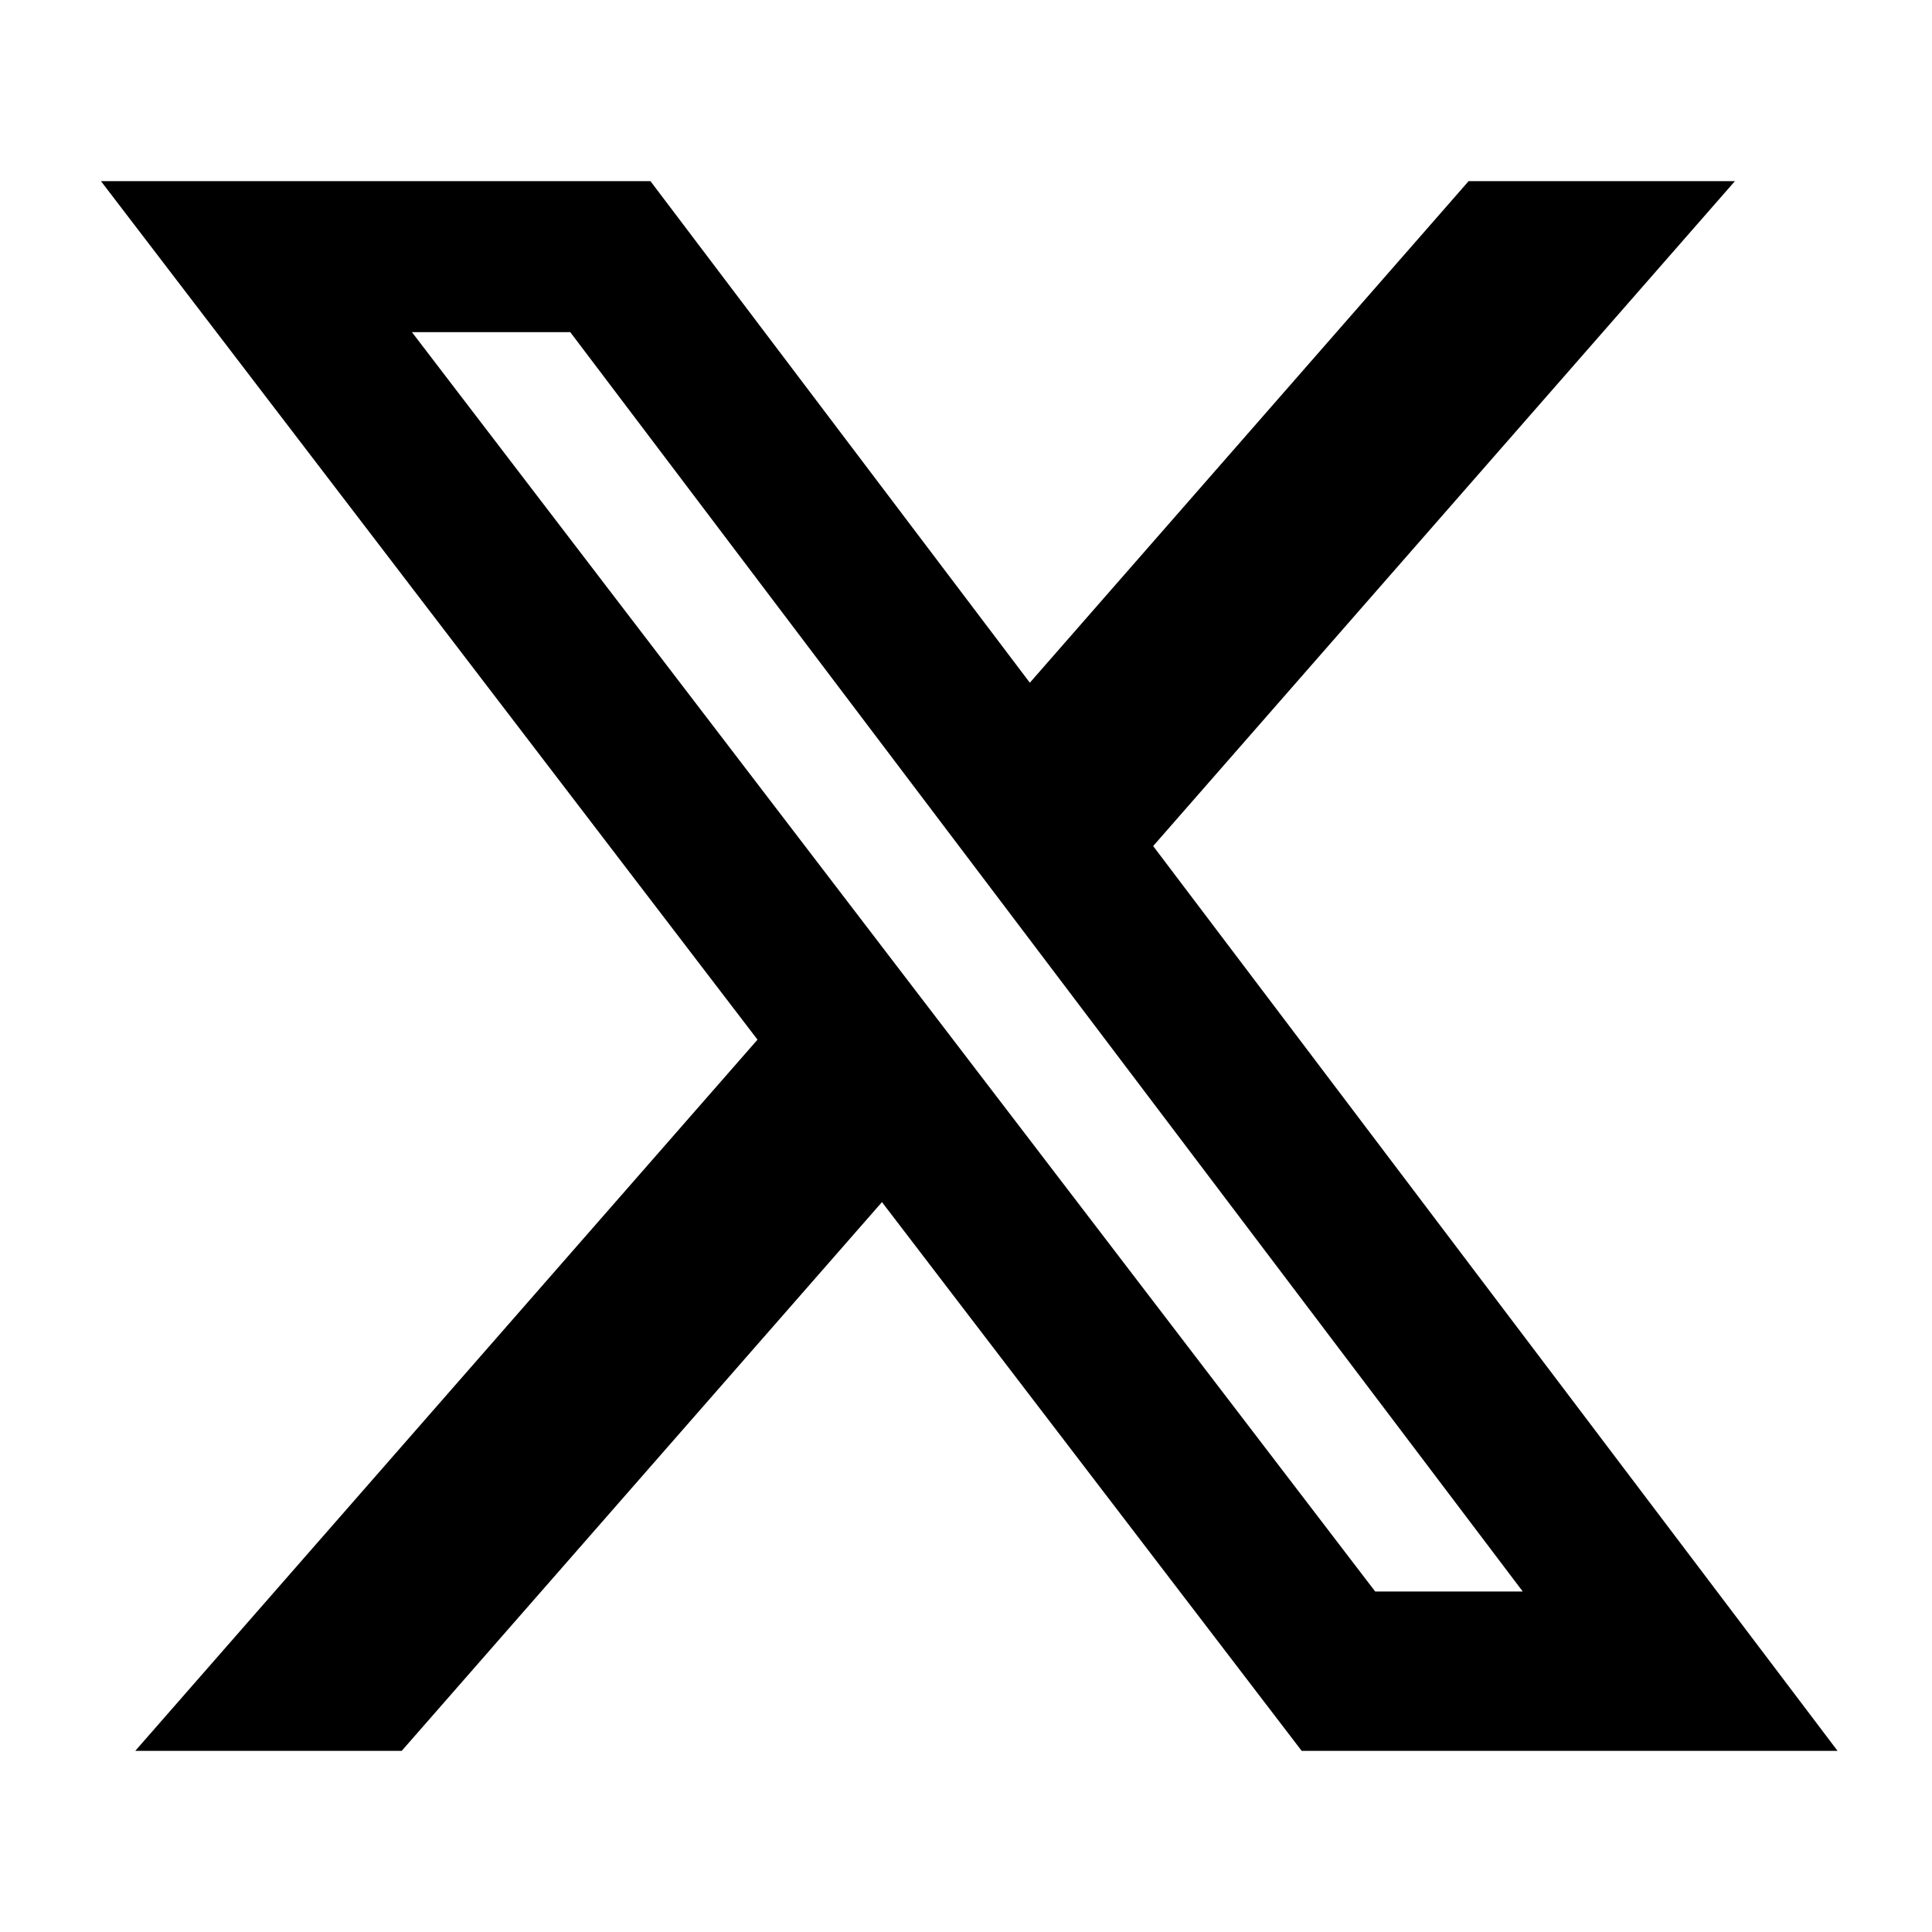
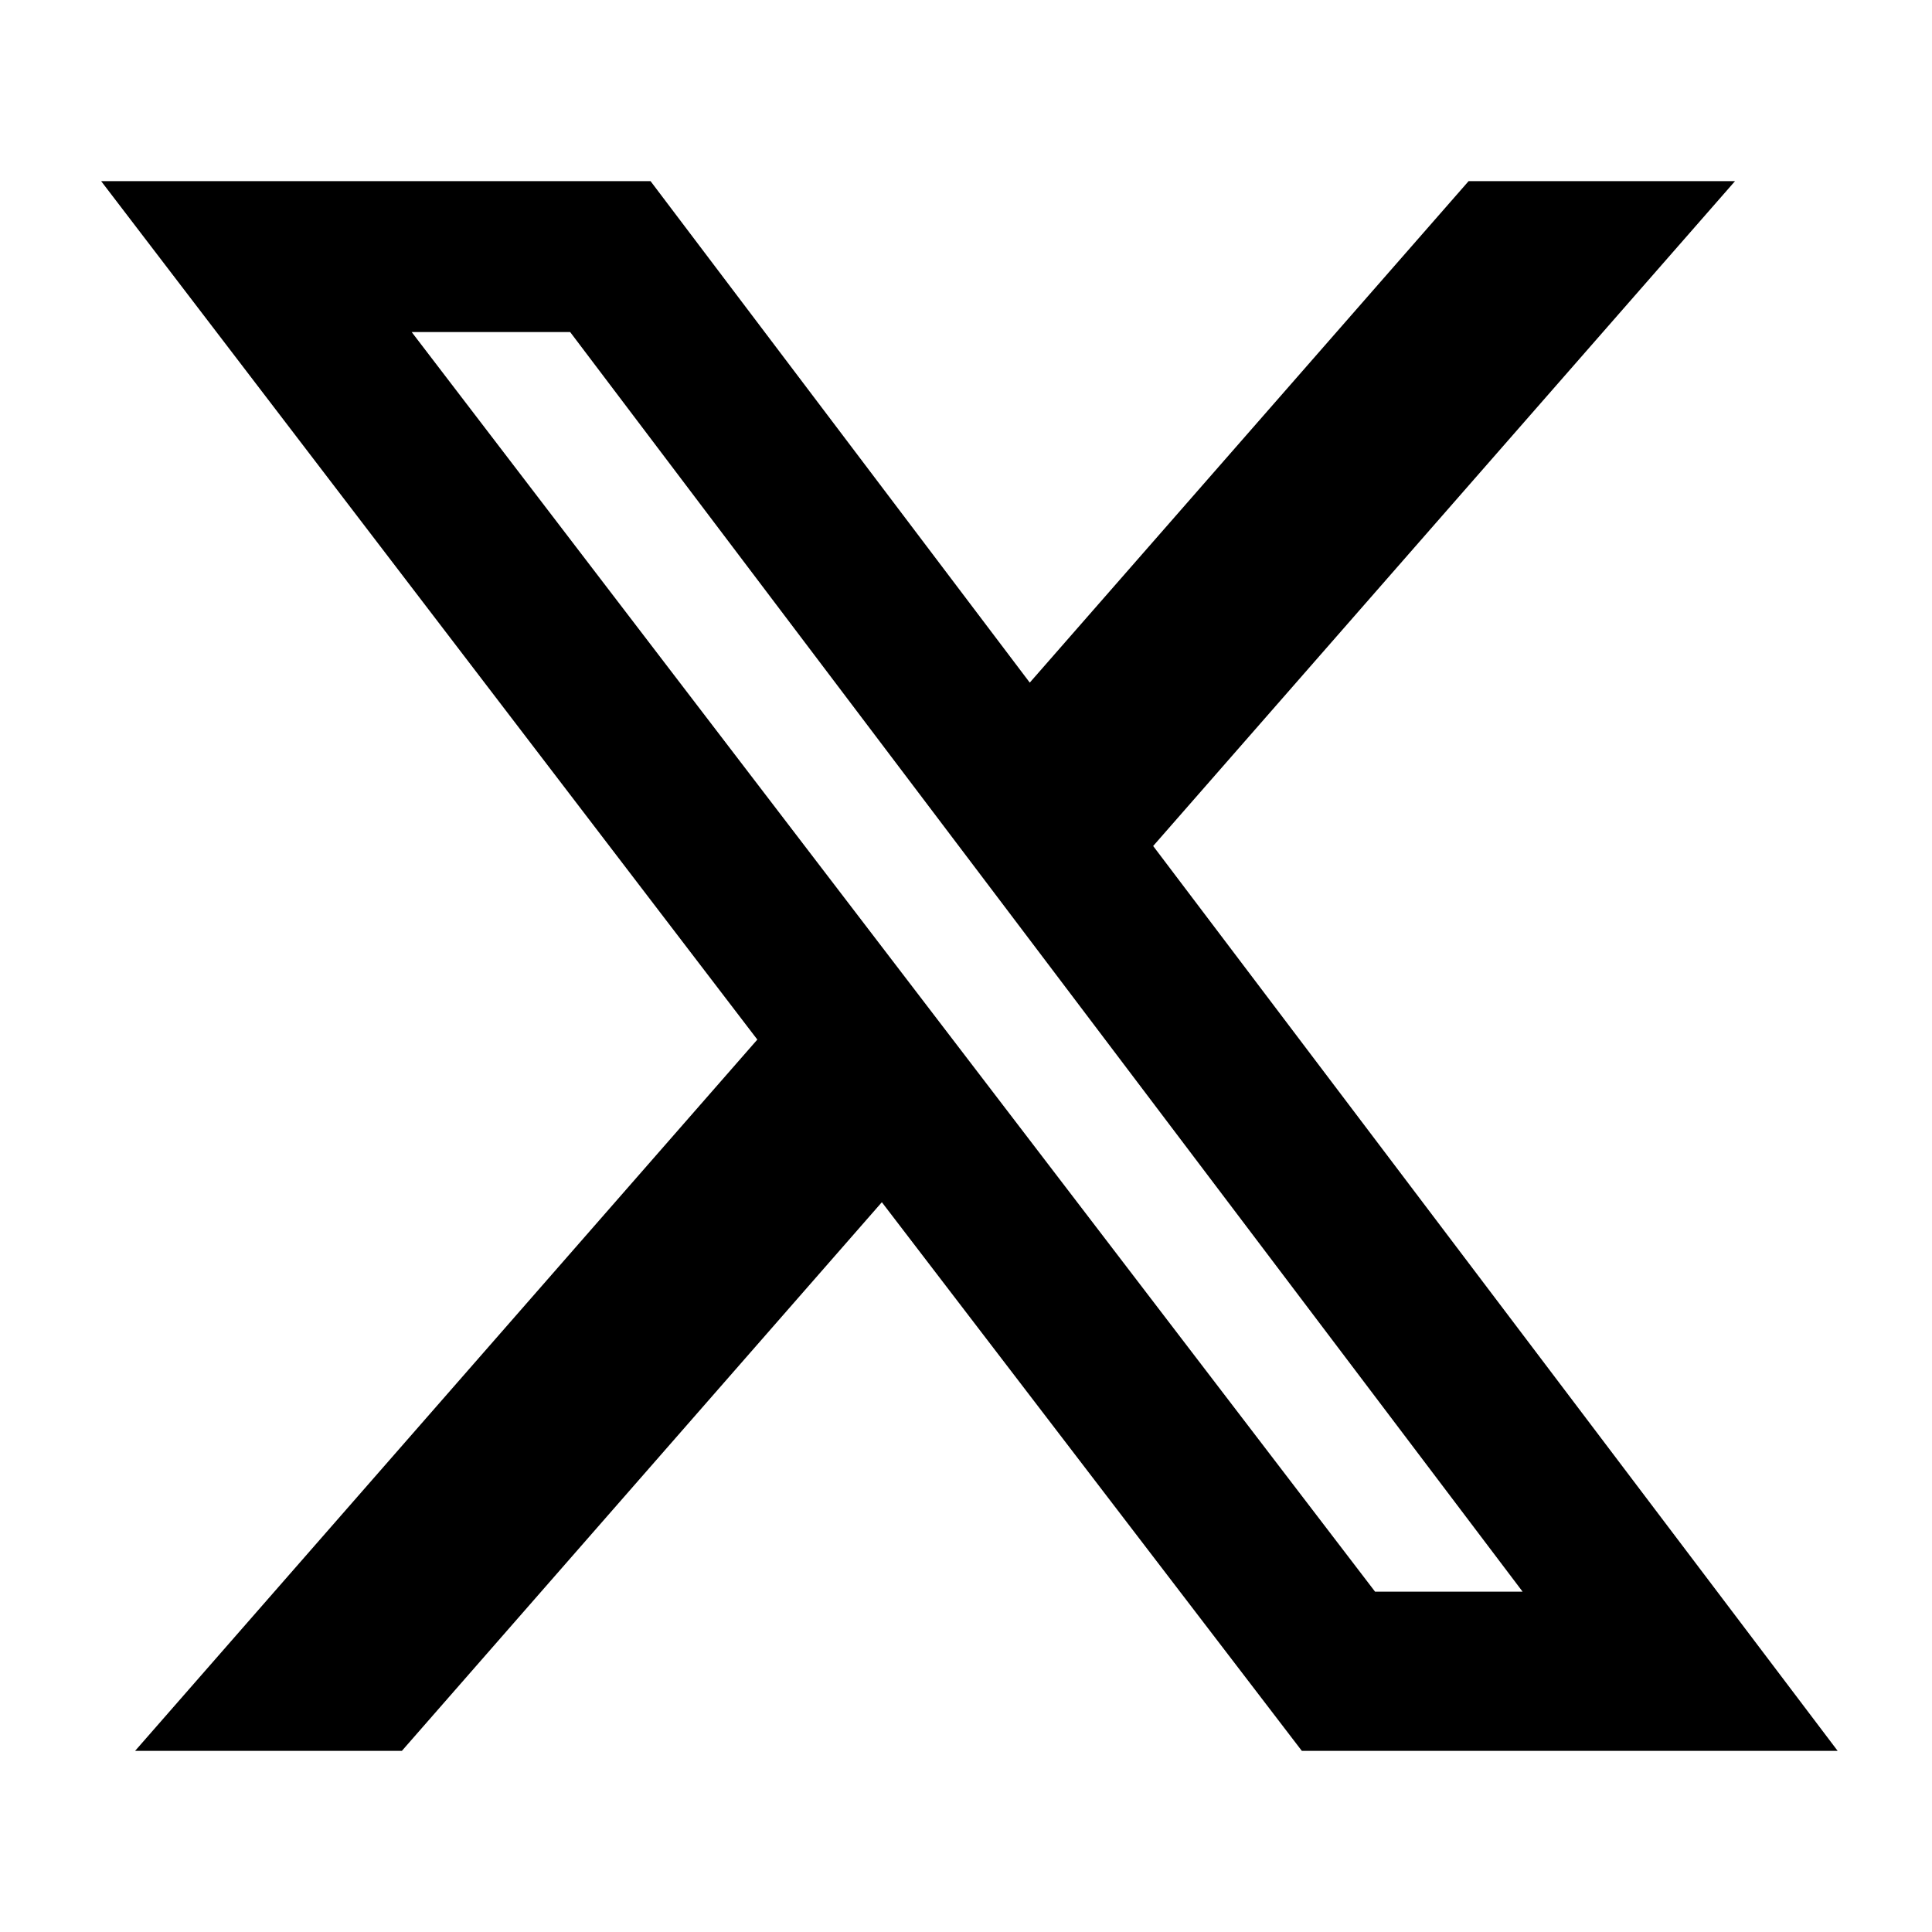
- <svg xmlns="http://www.w3.org/2000/svg" viewBox="0 0 24 24">
-   <path d="M18.244 2.25h3.308l-7.227 8.26 8.502 11.24H16.17l-5.214-6.817L4.99 21.75H1.68l7.73-8.835L1.254 2.25H8.08l4.713 6.231zm-1.161 17.52h1.833L7.084 4.126H5.117z" />
+ <svg xmlns="http://www.w3.org/2000/svg" width="512" height="512" viewBox="0 0 512 512">
+   <path fill="currentColor" d="M389.2 48h70.6L305.6 224.2L487 464H345L233.7 318.6L106.5 464H35.8l164.9-188.5L26.8 48h145.6l100.5 132.9zm-24.8 373.8h39.1L151.1 88h-42z" />
</svg>
